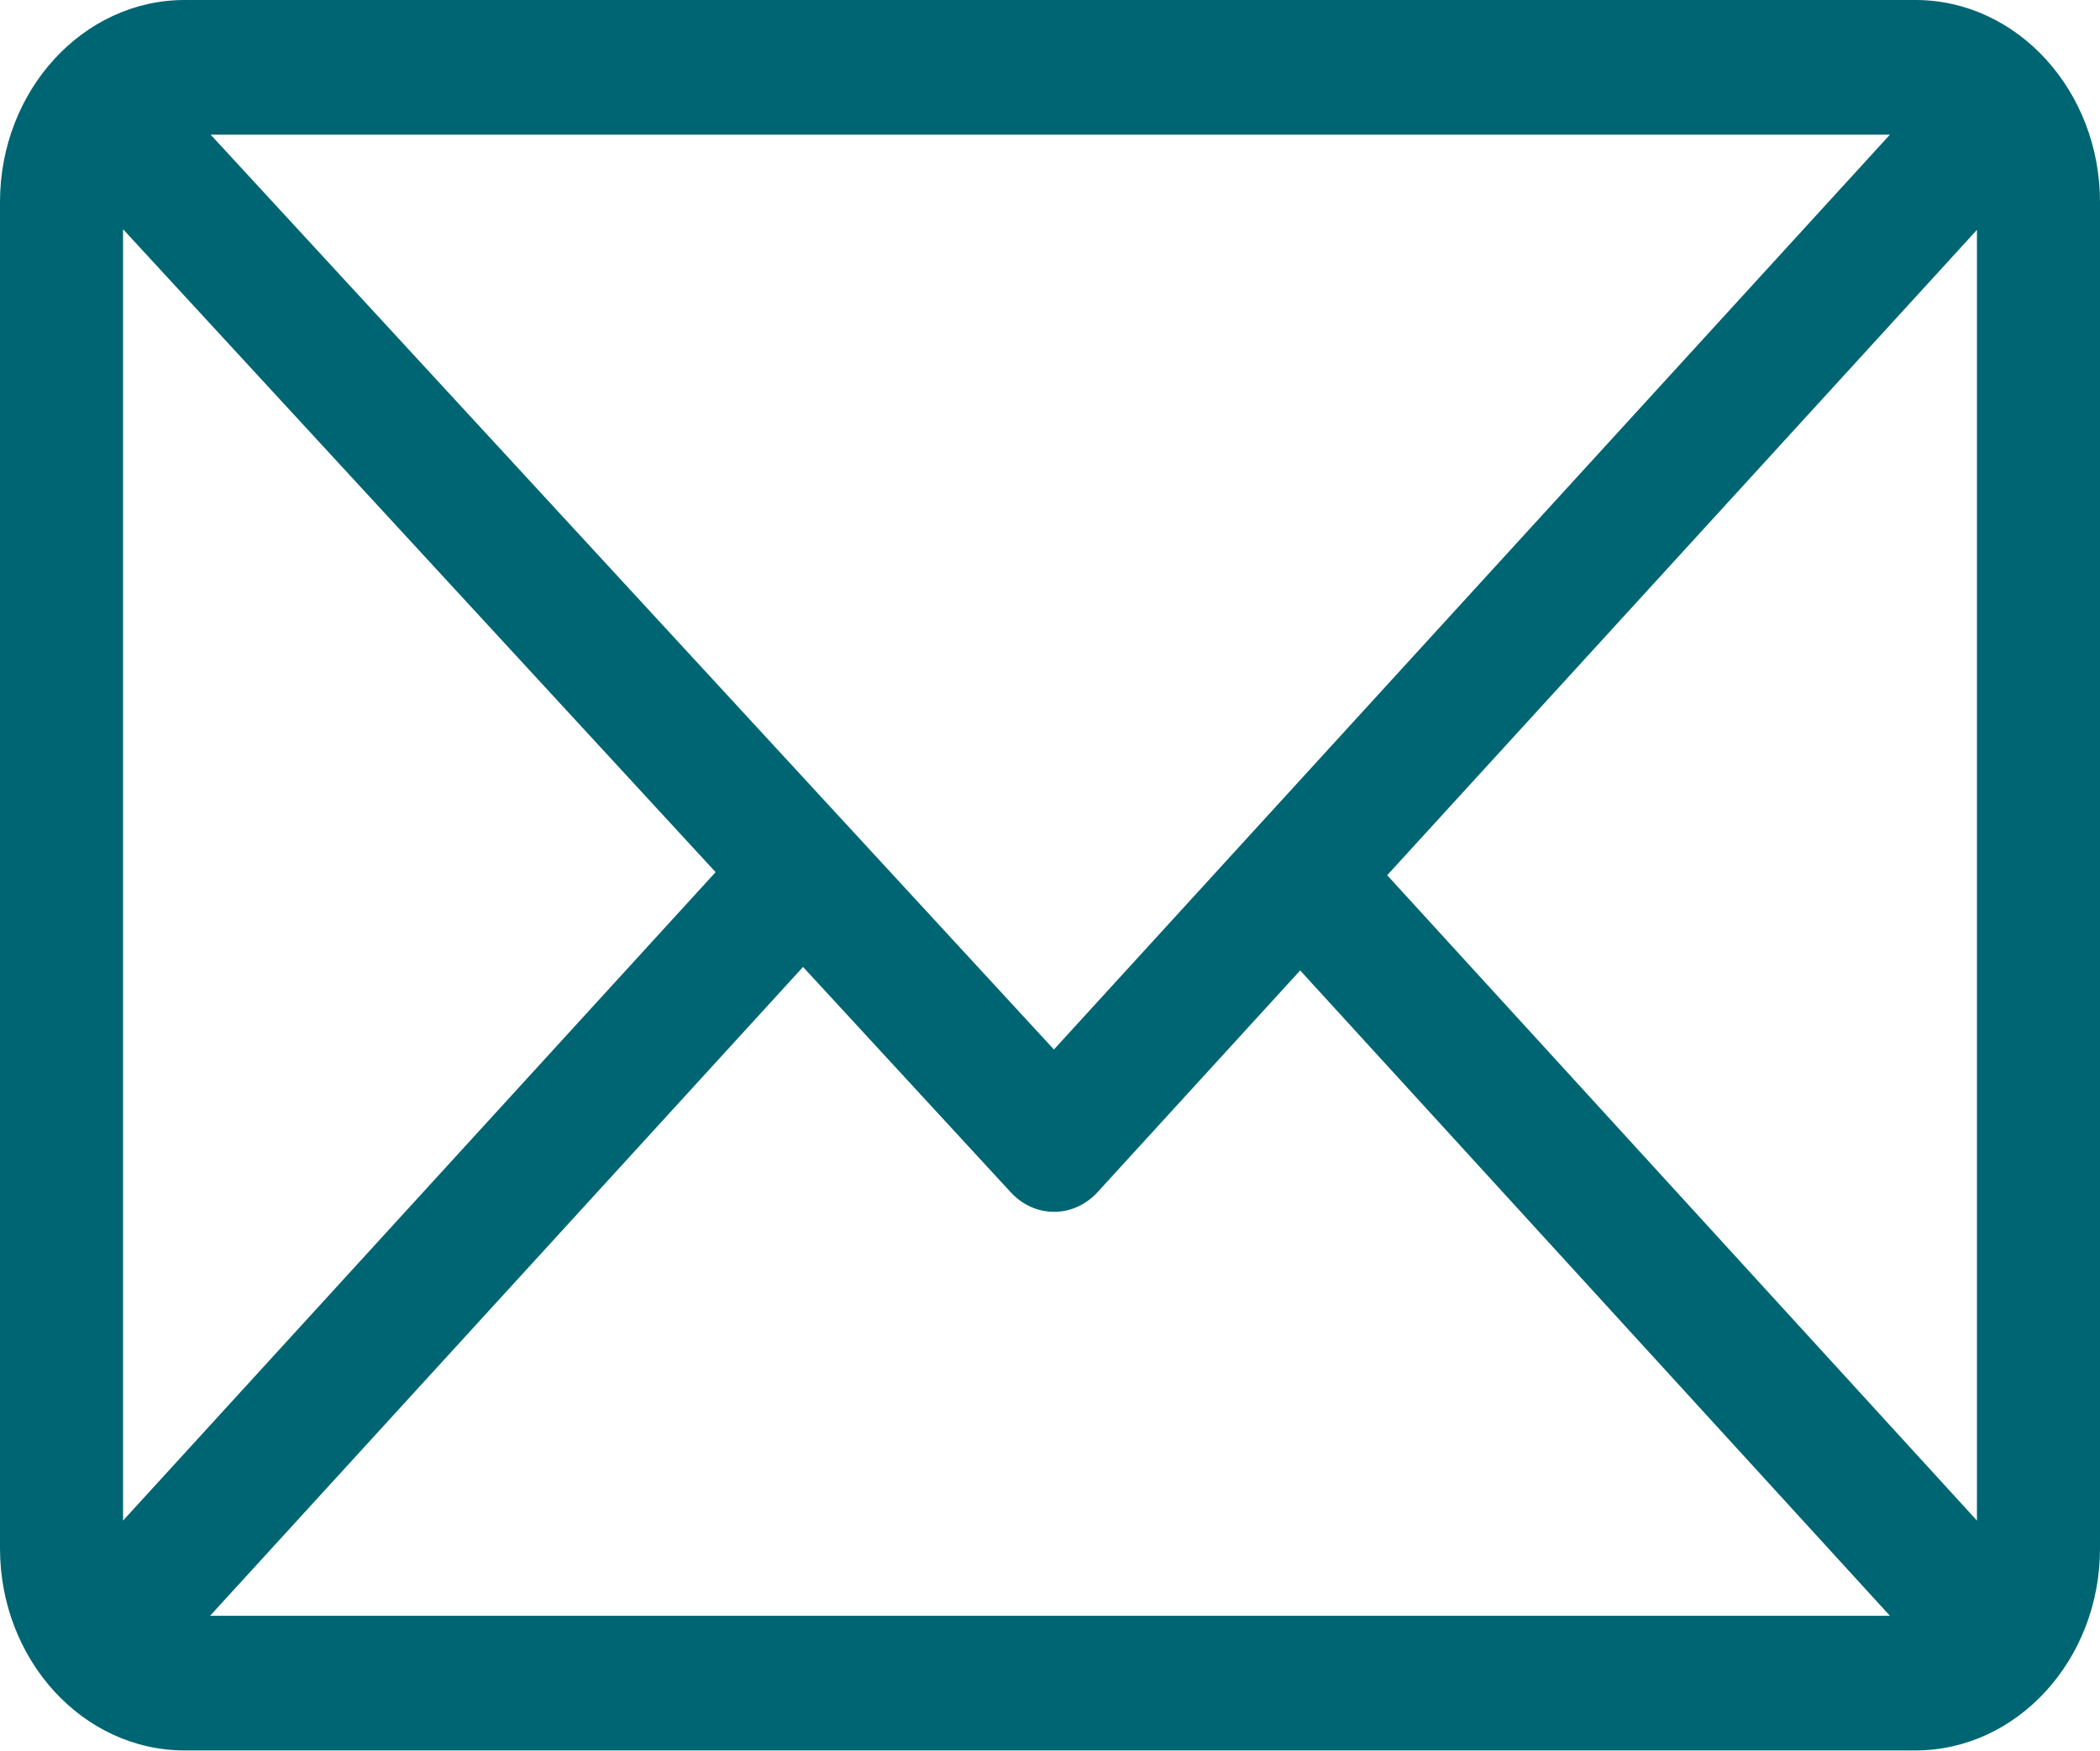
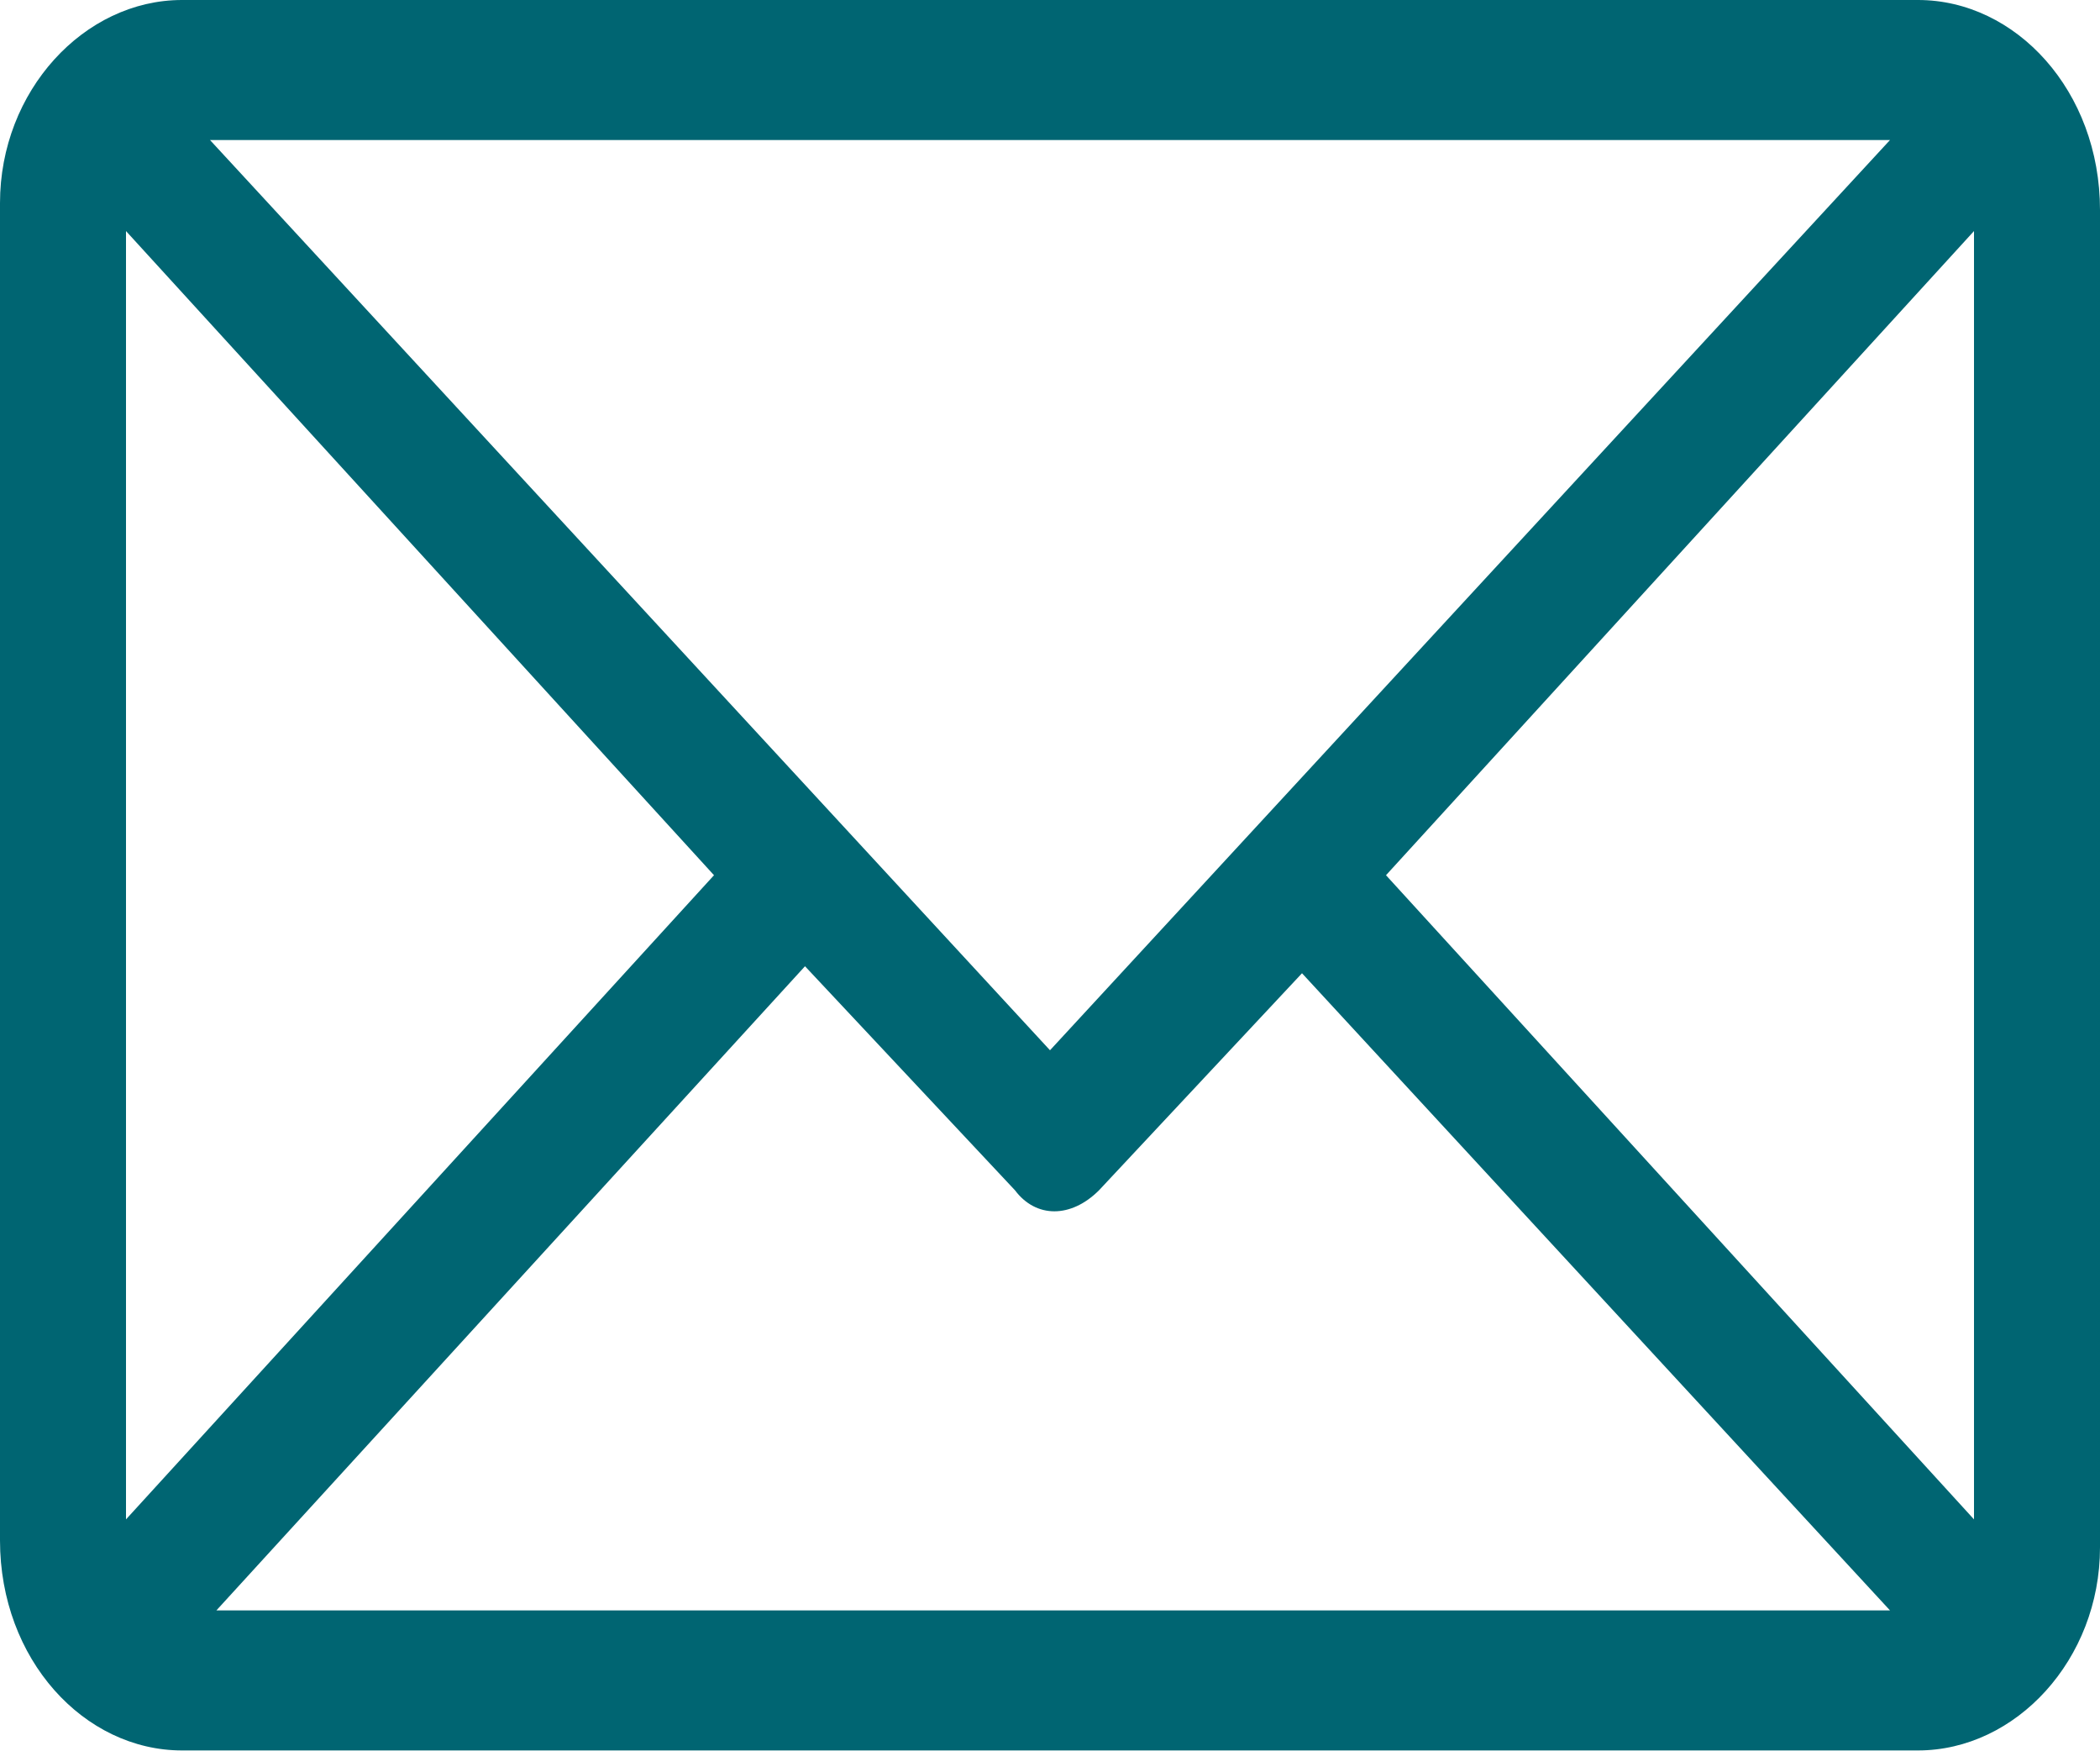
- <svg xmlns="http://www.w3.org/2000/svg" width="30" height="25" viewBox="0 0 30 25" fill="none">
-   <path d="M27.363 0H2.637C1.185 0 0 1.295 0 2.885V22.115C0 23.7 1.179 25 2.637 25H27.363C28.812 25 30 23.71 30 22.115V2.885C30 1.3 28.821 0 27.363 0ZM26.999 1.923L15.056 14.989L3.009 1.923H26.999ZM1.758 21.717V3.274L10.223 12.456L1.758 21.717ZM3.001 23.077L11.472 13.81L14.44 17.029C14.783 17.402 15.338 17.4 15.68 17.026L18.574 13.86L26.999 23.077H3.001ZM28.242 21.717L19.817 12.5L28.242 3.283V21.717Z" fill="#006572" />
+ <svg xmlns="http://www.w3.org/2000/svg" width="30" height="25" fill="none">
+   <path d="M27.4 0H2.6C1.2 0 0 1.3 0 2.9V22C0 23.7 1.2 25 2.6 25h24.8c1.4 0 2.6-1.3 2.6-2.9V3C30 1.3 28.8 0 27.4 0zM27 2L15 15 3 2h24zM1.8 21.6V3.3l8.4 9.2-8.4 9.2zM3 23.1l8.5-9.3 3 3.2c.3.4.8.4 1.2 0l2.9-3.1L27 23H3zm25.2-1.4l-8.4-9.2 8.4-9.2v18.4z" fill="#006572" />
</svg>
